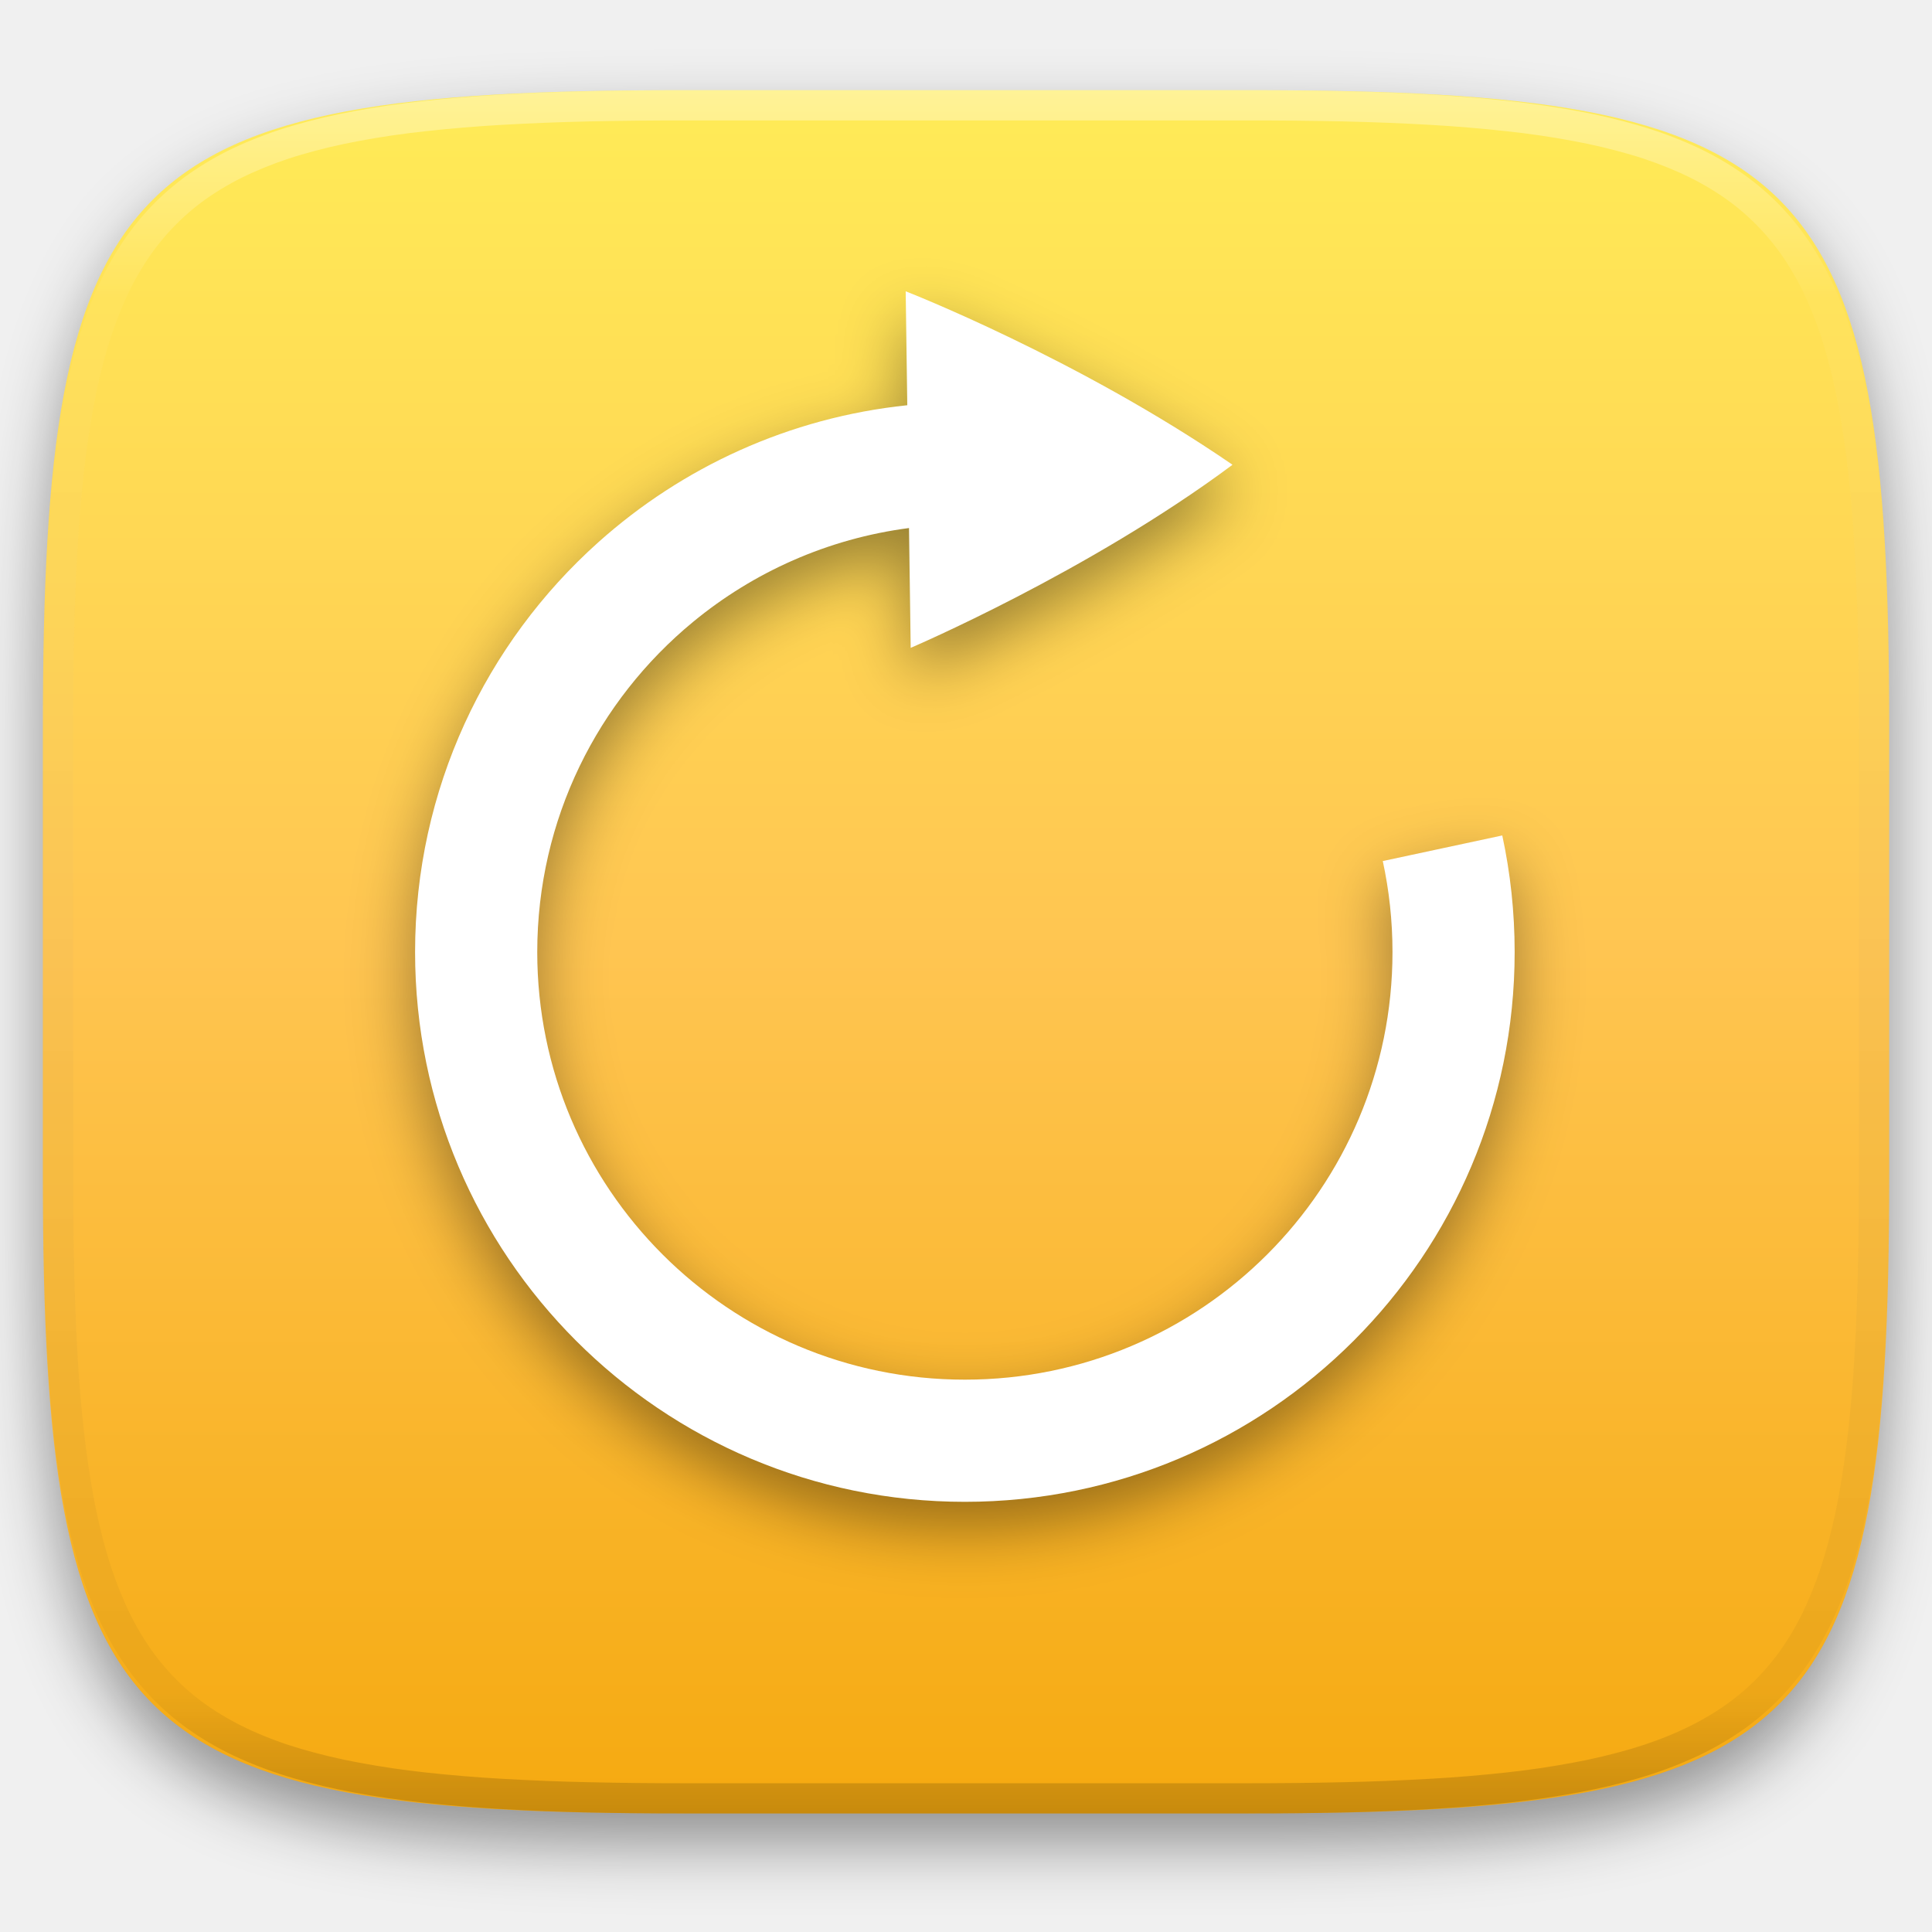
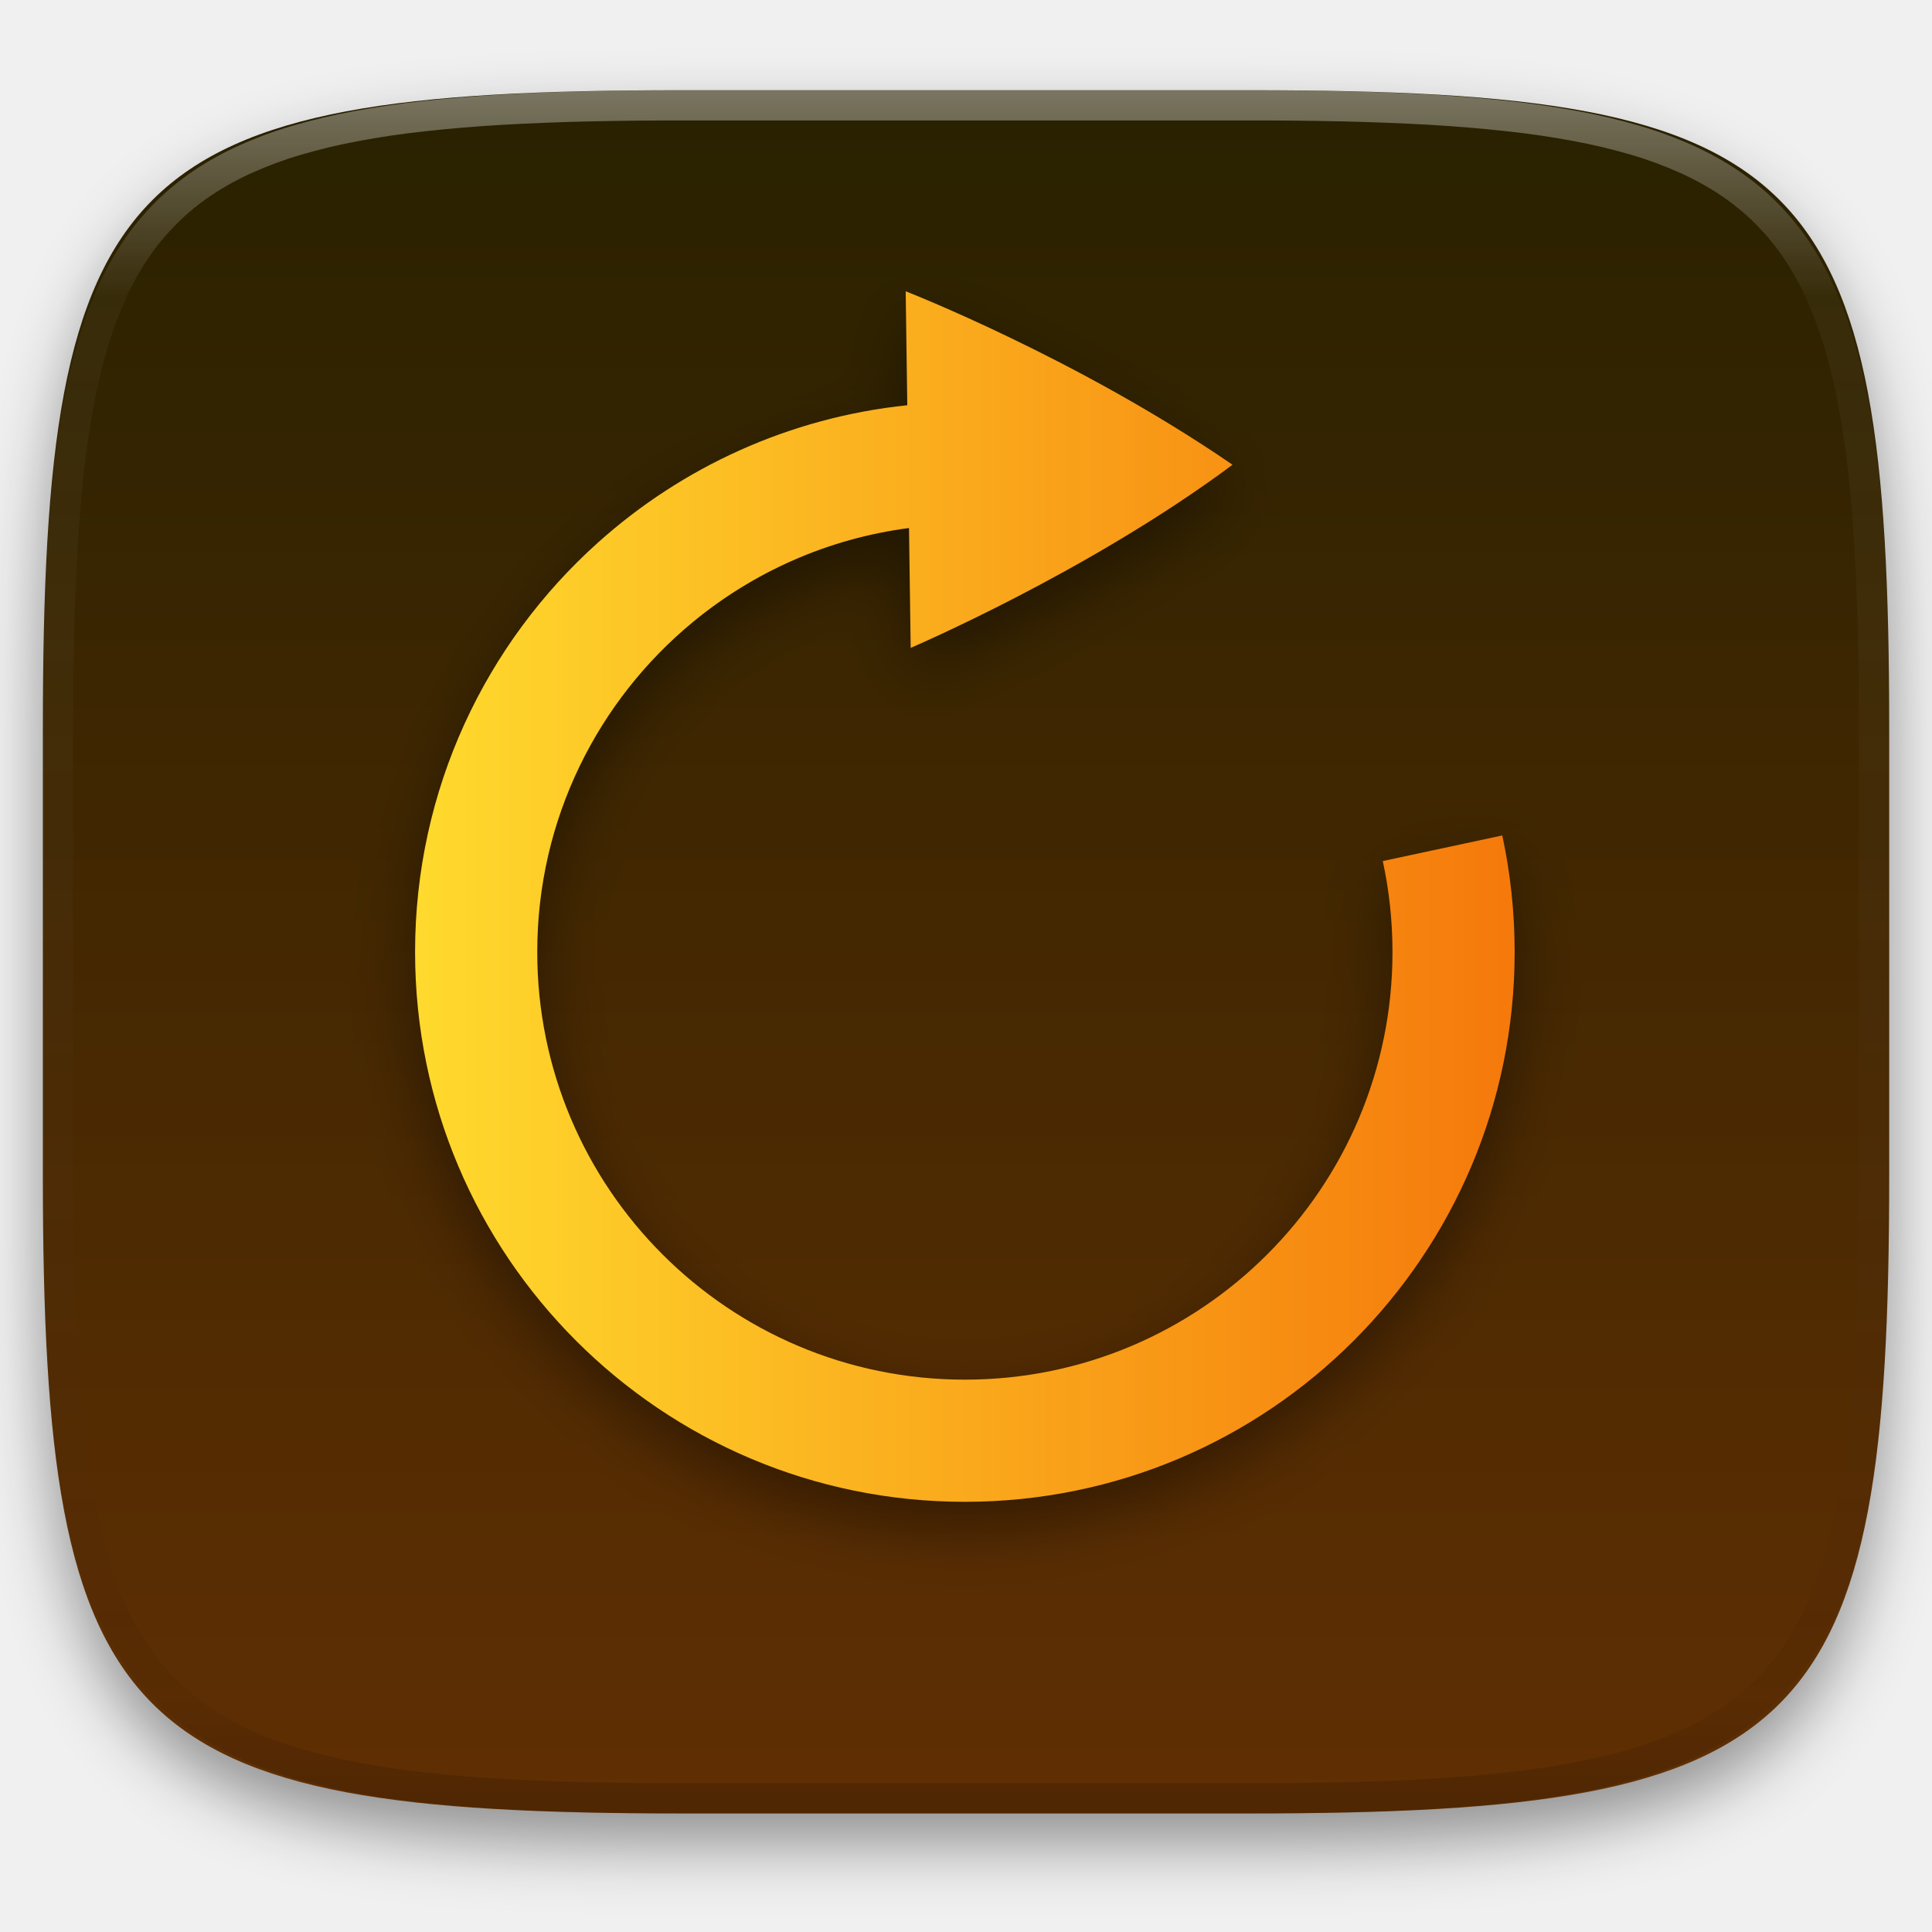
- <svg xmlns="http://www.w3.org/2000/svg" style="isolation:isolate" width="256" height="256" viewBox="0 0 256 256">
+ <svg xmlns="http://www.w3.org/2000/svg" style="isolation:isolate" viewBox="0 0 256 256" width="256" height="256">
  <defs>
-     <filter id="yVsB7LpLJeSw99jWzL51dMQrEtv2rovg" width="400%" height="400%" x="-200%" y="-200%" color-interpolation-filters="sRGB" filterUnits="objectBoundingBox">
+     <filter id="mat2PkHxmJ3hmBTCZCzfC1emHHp6J3O3" x="-200%" y="-200%" width="400%" height="400%" filterUnits="objectBoundingBox" color-interpolation-filters="sRGB">
      <feGaussianBlur in="SourceGraphic" stdDeviation="4.294" />
      <feOffset dx="0" dy="4" result="pf_100_offsetBlur" />
-       <feFlood flood-opacity=".4" />
+       <feFlood flood-color="#000000" flood-opacity="0.4" />
      <feComposite in2="pf_100_offsetBlur" operator="in" result="pf_100_dropShadow" />
      <feBlend in="SourceGraphic" in2="pf_100_dropShadow" mode="normal" />
    </filter>
  </defs>
-   <g filter="url(#yVsB7LpLJeSw99jWzL51dMQrEtv2rovg)">
-     <linearGradient id="_lgradient_393" x1="0" x2="0" y1="0" y2="1" gradientTransform="matrix(244.648,0,0,228.338,5.68,11.952)" gradientUnits="userSpaceOnUse">
-       <stop offset="0%" style="stop-color:#FFEC57" />
-       <stop offset="50%" style="stop-color:#FFC551" />
-       <stop offset="100%" style="stop-color:#F5A90F" />
+   <g filter="url(#mat2PkHxmJ3hmBTCZCzfC1emHHp6J3O3)">
+     <linearGradient id="_lgradient_31" x1="0" y1="0" x2="-1.8369701987210297e-16" y2="1" gradientTransform="matrix(244.648,0,0,228.338,5.68,11.952)" gradientUnits="userSpaceOnUse">
+       <stop offset="0%" stop-opacity="1" style="stop-color:rgb(40,33,0)" />
+       <stop offset="100%" stop-opacity="1" style="stop-color:rgb(97,47,3)" />
    </linearGradient>
-     <path fill="url(#_lgradient_393)" d="M 165.689 11.952 C 239.745 11.952 250.328 22.509 250.328 96.495 L 250.328 155.746 C 250.328 229.733 239.745 240.29 165.689 240.29 L 90.319 240.29 C 16.264 240.29 5.68 229.733 5.68 155.746 L 5.68 96.495 C 5.68 22.509 16.264 11.952 90.319 11.952 L 165.689 11.952 Z" />
+     <path d=" M 165.689 11.952 C 239.745 11.952 250.328 22.509 250.328 96.495 L 250.328 155.746 C 250.328 229.733 239.745 240.29 165.689 240.29 L 90.319 240.29 C 16.264 240.29 5.68 229.733 5.68 155.746 L 5.68 96.495 C 5.68 22.509 16.264 11.952 90.319 11.952 L 165.689 11.952 Z " id="shape" fill="url(#_lgradient_31)" />
  </g>
-   <g opacity=".4">
-     <linearGradient id="_lgradient_394" x1=".517" x2=".517" y1="0" y2="1" gradientTransform="matrix(244.65,0,0,228.34,5.68,11.95)" gradientUnits="userSpaceOnUse">
-       <stop offset="0%" style="stop-color:#FFF" />
-       <stop offset="12.5%" stop-opacity=".098" style="stop-color:#FFF" />
-       <stop offset="92.5%" stop-opacity=".098" style="stop-color:#000" />
-       <stop offset="100%" stop-opacity=".498" style="stop-color:#000" />
+   <g opacity="0.4">
+     <linearGradient id="_lgradient_32" x1="0.517" y1="0" x2="0.517" y2="1" gradientTransform="matrix(244.65,0,0,228.34,5.68,11.95)" gradientUnits="userSpaceOnUse">
+       <stop offset="0%" stop-opacity="1" style="stop-color:rgb(255,255,255)" />
+       <stop offset="12.5%" stop-opacity="0.098" style="stop-color:rgb(255,255,255)" />
+       <stop offset="92.5%" stop-opacity="0.098" style="stop-color:rgb(0,0,0)" />
+       <stop offset="100%" stop-opacity="0.498" style="stop-color:rgb(0,0,0)" />
    </linearGradient>
-     <path fill="url(#_lgradient_394)" fill-rule="evenodd" d="M 165.068 11.951 C 169.396 11.941 173.724 11.991 178.052 12.089 C 181.927 12.167 185.803 12.315 189.678 12.541 C 193.131 12.737 196.583 13.022 200.026 13.395 C 203.085 13.73 206.144 14.181 209.174 14.741 C 211.889 15.243 214.574 15.881 217.22 16.657 C 219.62 17.355 221.971 18.219 224.243 19.241 C 226.358 20.184 228.384 21.304 230.302 22.591 C 232.142 23.829 233.863 25.244 235.437 26.806 C 237.001 28.378 238.417 30.088 239.656 31.925 C 240.945 33.841 242.066 35.865 243.02 37.967 C 244.043 40.247 244.909 42.585 245.617 44.972 C 246.394 47.615 247.034 50.297 247.535 53.009 C 248.096 56.035 248.548 59.081 248.883 62.136 C 249.257 65.575 249.542 69.014 249.739 72.462 C 249.965 76.323 250.112 80.194 250.201 84.055 C 250.289 88.378 250.339 92.701 250.329 97.014 L 250.329 155.226 C 250.339 159.549 250.289 163.862 250.201 168.185 C 250.112 172.056 249.965 175.917 249.739 179.778 C 249.542 183.226 249.257 186.675 248.883 190.104 C 248.548 193.159 248.096 196.215 247.535 199.241 C 247.034 201.943 246.394 204.625 245.617 207.268 C 244.909 209.655 244.043 212.003 243.02 214.273 C 242.066 216.385 240.945 218.399 239.656 220.315 C 238.417 222.152 237.001 223.872 235.437 225.434 C 233.863 226.996 232.142 228.411 230.302 229.649 C 228.384 230.936 226.358 232.056 224.243 232.999 C 221.971 234.021 219.62 234.885 217.22 235.593 C 214.574 236.369 211.889 237.007 209.174 237.499 C 206.144 238.068 203.085 238.51 200.026 238.845 C 196.583 239.218 193.131 239.503 189.678 239.699 C 185.803 239.925 181.927 240.073 178.052 240.161 C 173.724 240.249 169.396 240.299 165.068 240.289 L 90.942 240.289 C 86.614 240.299 82.286 240.249 77.958 240.161 C 74.083 240.073 70.207 239.925 66.332 239.699 C 62.879 239.503 59.427 239.218 55.984 238.845 C 52.925 238.51 49.866 238.068 46.836 237.499 C 44.121 237.007 41.436 236.369 38.79 235.593 C 36.39 234.885 34.039 234.021 31.767 232.999 C 29.652 232.056 27.626 230.936 25.708 229.649 C 23.868 228.411 22.147 226.996 20.573 225.434 C 19.009 223.872 17.593 222.152 16.354 220.315 C 15.065 218.399 13.944 216.385 12.99 214.273 C 11.967 212.003 11.101 209.655 10.393 207.268 C 9.616 204.625 8.976 201.943 8.475 199.241 C 7.914 196.215 7.462 193.159 7.127 190.104 C 6.753 186.675 6.468 183.226 6.271 179.778 C 6.045 175.917 5.898 172.056 5.809 168.185 C 5.721 163.862 5.671 159.549 5.681 155.226 L 5.681 97.014 C 5.671 92.701 5.721 88.378 5.809 84.055 C 5.898 80.194 6.045 76.323 6.271 72.462 C 6.468 69.014 6.753 65.575 7.127 62.136 C 7.462 59.081 7.914 56.035 8.475 53.009 C 8.976 50.297 9.616 47.615 10.393 44.972 C 11.101 42.585 11.967 40.247 12.99 37.967 C 13.944 35.865 15.065 33.841 16.354 31.925 C 17.593 30.088 19.009 28.378 20.573 26.806 C 22.147 25.244 23.868 23.829 25.708 22.591 C 27.626 21.304 29.652 20.184 31.767 19.241 C 34.039 18.219 36.39 17.355 38.79 16.657 C 41.436 15.881 44.121 15.243 46.836 14.741 C 49.866 14.181 52.925 13.73 55.984 13.395 C 59.427 13.022 62.879 12.737 66.332 12.541 C 70.207 12.315 74.083 12.167 77.958 12.089 C 82.286 11.991 86.614 11.941 90.942 11.951 L 165.068 11.951 Z M 165.078 15.96 C 169.376 15.95 173.675 15.999 177.973 16.087 C 181.8 16.176 185.626 16.323 189.452 16.539 C 192.836 16.736 196.219 17.011 199.583 17.384 C 202.554 17.699 205.515 18.131 208.446 18.681 C 211.023 19.153 213.58 19.762 216.099 20.499 C 218.322 21.147 220.495 21.953 222.6 22.896 C 224.509 23.751 226.338 24.763 228.069 25.922 C 229.692 27.013 231.207 28.26 232.594 29.646 C 233.981 31.031 235.23 32.544 236.332 34.165 C 237.492 35.894 238.506 37.712 239.361 39.608 C 240.306 41.72 241.112 43.892 241.761 46.102 C 242.509 48.617 243.109 51.162 243.591 53.736 C 244.132 56.664 244.565 59.611 244.889 62.578 C 245.263 65.938 245.539 69.308 245.735 72.688 C 245.952 76.51 246.109 80.322 246.188 84.144 C 246.276 88.437 246.325 92.721 246.325 97.014 C 246.325 97.014 246.325 97.014 246.325 97.014 L 246.325 155.226 C 246.325 155.226 246.325 155.226 246.325 155.226 C 246.325 159.519 246.276 163.803 246.188 168.096 C 246.109 171.918 245.952 175.74 245.735 179.552 C 245.539 182.932 245.263 186.302 244.889 189.672 C 244.565 192.629 244.132 195.576 243.591 198.504 C 243.109 201.078 242.509 203.623 241.761 206.138 C 241.112 208.358 240.306 210.52 239.361 212.632 C 238.506 214.528 237.492 216.356 236.332 218.075 C 235.23 219.706 233.981 221.219 232.594 222.604 C 231.207 223.98 229.692 225.227 228.069 226.318 C 226.338 227.477 224.509 228.489 222.6 229.344 C 220.495 230.297 218.322 231.093 216.099 231.741 C 213.58 232.478 211.023 233.087 208.446 233.559 C 205.515 234.109 202.554 234.541 199.583 234.865 C 196.219 235.229 192.836 235.514 189.452 235.701 C 185.626 235.917 181.8 236.074 177.973 236.153 C 173.675 236.251 169.376 236.29 165.078 236.29 C 165.078 236.29 165.078 236.29 165.068 236.29 L 90.942 236.29 C 90.932 236.29 90.932 236.29 90.932 236.29 C 86.634 236.29 82.335 236.251 78.037 236.153 C 74.21 236.074 70.384 235.917 66.558 235.701 C 63.174 235.514 59.791 235.229 56.427 234.865 C 53.456 234.541 50.495 234.109 47.564 233.559 C 44.987 233.087 42.43 232.478 39.911 231.741 C 37.688 231.093 35.515 230.297 33.41 229.344 C 31.501 228.489 29.672 227.477 27.941 226.318 C 26.318 225.227 24.803 223.98 23.416 222.604 C 22.029 221.219 20.78 219.706 19.678 218.075 C 18.518 216.356 17.504 214.528 16.649 212.632 C 15.704 210.52 14.898 208.358 14.249 206.138 C 13.501 203.623 12.901 201.078 12.419 198.504 C 11.878 195.576 11.445 192.629 11.121 189.672 C 10.747 186.302 10.472 182.932 10.275 179.552 C 10.058 175.74 9.901 171.918 9.822 168.096 C 9.734 163.803 9.685 159.519 9.685 155.226 C 9.685 155.226 9.685 155.226 9.685 155.226 L 9.685 97.014 C 9.685 97.014 9.685 97.014 9.685 97.014 C 9.685 92.721 9.734 88.437 9.822 84.144 C 9.901 80.322 10.058 76.51 10.275 72.688 C 10.472 69.308 10.747 65.938 11.121 62.578 C 11.445 59.611 11.878 56.664 12.419 53.736 C 12.901 51.162 13.501 48.617 14.249 46.102 C 14.898 43.892 15.704 41.72 16.649 39.608 C 17.504 37.712 18.518 35.894 19.678 34.165 C 20.78 32.544 22.029 31.031 23.416 29.646 C 24.803 28.26 26.318 27.013 27.941 25.922 C 29.672 24.763 31.501 23.751 33.41 22.896 C 35.515 21.953 37.688 21.147 39.911 20.499 C 42.43 19.762 44.987 19.153 47.564 18.681 C 50.495 18.131 53.456 17.699 56.427 17.384 C 59.791 17.011 63.174 16.736 66.558 16.539 C 70.384 16.323 74.21 16.176 78.037 16.087 C 82.335 15.999 86.634 15.95 90.932 15.96 C 90.932 15.96 90.932 15.96 90.942 15.96 L 165.068 15.96 C 165.078 15.96 165.078 15.96 165.078 15.96 Z" />
+     <path d=" M 165.068 11.951 C 169.396 11.941 173.724 11.991 178.052 12.089 C 181.927 12.167 185.803 12.315 189.678 12.541 C 193.131 12.737 196.583 13.022 200.026 13.395 C 203.085 13.73 206.144 14.181 209.174 14.741 C 211.889 15.243 214.574 15.881 217.22 16.657 C 219.62 17.355 221.971 18.219 224.243 19.241 C 226.358 20.184 228.384 21.304 230.302 22.591 C 232.142 23.829 233.863 25.244 235.437 26.806 C 237.001 28.378 238.417 30.088 239.656 31.925 C 240.945 33.841 242.066 35.865 243.02 37.967 C 244.043 40.247 244.909 42.585 245.617 44.972 C 246.394 47.615 247.034 50.297 247.535 53.009 C 248.096 56.035 248.548 59.081 248.883 62.136 C 249.257 65.575 249.542 69.014 249.739 72.462 C 249.965 76.323 250.112 80.194 250.201 84.055 C 250.289 88.378 250.339 92.701 250.329 97.014 L 250.329 155.226 C 250.339 159.549 250.289 163.862 250.201 168.185 C 250.112 172.056 249.965 175.917 249.739 179.778 C 249.542 183.226 249.257 186.675 248.883 190.104 C 248.548 193.159 248.096 196.215 247.535 199.241 C 247.034 201.943 246.394 204.625 245.617 207.268 C 244.909 209.655 244.043 212.003 243.02 214.273 C 242.066 216.385 240.945 218.399 239.656 220.315 C 238.417 222.152 237.001 223.872 235.437 225.434 C 233.863 226.996 232.142 228.411 230.302 229.649 C 228.384 230.936 226.358 232.056 224.243 232.999 C 221.971 234.021 219.62 234.885 217.22 235.593 C 214.574 236.369 211.889 237.007 209.174 237.499 C 206.144 238.068 203.085 238.51 200.026 238.845 C 196.583 239.218 193.131 239.503 189.678 239.699 C 185.803 239.925 181.927 240.073 178.052 240.161 C 173.724 240.249 169.396 240.299 165.068 240.289 L 90.942 240.289 C 86.614 240.299 82.286 240.249 77.958 240.161 C 74.083 240.073 70.207 239.925 66.332 239.699 C 62.879 239.503 59.427 239.218 55.984 238.845 C 52.925 238.51 49.866 238.068 46.836 237.499 C 44.121 237.007 41.436 236.369 38.79 235.593 C 36.39 234.885 34.039 234.021 31.767 232.999 C 29.652 232.056 27.626 230.936 25.708 229.649 C 23.868 228.411 22.147 226.996 20.573 225.434 C 19.009 223.872 17.593 222.152 16.354 220.315 C 15.065 218.399 13.944 216.385 12.99 214.273 C 11.967 212.003 11.101 209.655 10.393 207.268 C 9.616 204.625 8.976 201.943 8.475 199.241 C 7.914 196.215 7.462 193.159 7.127 190.104 C 6.753 186.675 6.468 183.226 6.271 179.778 C 6.045 175.917 5.898 172.056 5.809 168.185 C 5.721 163.862 5.671 159.549 5.681 155.226 L 5.681 97.014 C 5.671 92.701 5.721 88.378 5.809 84.055 C 5.898 80.194 6.045 76.323 6.271 72.462 C 6.468 69.014 6.753 65.575 7.127 62.136 C 7.462 59.081 7.914 56.035 8.475 53.009 C 8.976 50.297 9.616 47.615 10.393 44.972 C 11.101 42.585 11.967 40.247 12.99 37.967 C 13.944 35.865 15.065 33.841 16.354 31.925 C 17.593 30.088 19.009 28.378 20.573 26.806 C 22.147 25.244 23.868 23.829 25.708 22.591 C 27.626 21.304 29.652 20.184 31.767 19.241 C 34.039 18.219 36.39 17.355 38.79 16.657 C 41.436 15.881 44.121 15.243 46.836 14.741 C 49.866 14.181 52.925 13.73 55.984 13.395 C 59.427 13.022 62.879 12.737 66.332 12.541 C 70.207 12.315 74.083 12.167 77.958 12.089 C 82.286 11.991 86.614 11.941 90.942 11.951 L 165.068 11.951 Z  M 165.078 15.96 C 169.376 15.95 173.675 15.999 177.973 16.087 C 181.8 16.176 185.626 16.323 189.452 16.539 C 192.836 16.736 196.219 17.011 199.583 17.384 C 202.554 17.699 205.515 18.131 208.446 18.681 C 211.023 19.153 213.58 19.762 216.099 20.499 C 218.322 21.147 220.495 21.953 222.6 22.896 C 224.509 23.751 226.338 24.763 228.069 25.922 C 229.692 27.013 231.207 28.26 232.594 29.646 C 233.981 31.031 235.23 32.544 236.332 34.165 C 237.492 35.894 238.506 37.712 239.361 39.608 C 240.306 41.72 241.112 43.892 241.761 46.102 C 242.509 48.617 243.109 51.162 243.591 53.736 C 244.132 56.664 244.565 59.611 244.889 62.578 C 245.263 65.938 245.539 69.308 245.735 72.688 C 245.952 76.51 246.109 80.322 246.188 84.144 C 246.276 88.437 246.325 92.721 246.325 97.014 C 246.325 97.014 246.325 97.014 246.325 97.014 L 246.325 155.226 C 246.325 155.226 246.325 155.226 246.325 155.226 C 246.325 159.519 246.276 163.803 246.188 168.096 C 246.109 171.918 245.952 175.74 245.735 179.552 C 245.539 182.932 245.263 186.302 244.889 189.672 C 244.565 192.629 244.132 195.576 243.591 198.504 C 243.109 201.078 242.509 203.623 241.761 206.138 C 241.112 208.358 240.306 210.52 239.361 212.632 C 238.506 214.528 237.492 216.356 236.332 218.075 C 235.23 219.706 233.981 221.219 232.594 222.604 C 231.207 223.98 229.692 225.227 228.069 226.318 C 226.338 227.477 224.509 228.489 222.6 229.344 C 220.495 230.297 218.322 231.093 216.099 231.741 C 213.58 232.478 211.023 233.087 208.446 233.559 C 205.515 234.109 202.554 234.541 199.583 234.865 C 196.219 235.229 192.836 235.514 189.452 235.701 C 185.626 235.917 181.8 236.074 177.973 236.153 C 173.675 236.251 169.376 236.29 165.078 236.29 C 165.078 236.29 165.078 236.29 165.068 236.29 L 90.942 236.29 C 90.932 236.29 90.932 236.29 90.932 236.29 C 86.634 236.29 82.335 236.251 78.037 236.153 C 74.21 236.074 70.384 235.917 66.558 235.701 C 63.174 235.514 59.791 235.229 56.427 234.865 C 53.456 234.541 50.495 234.109 47.564 233.559 C 44.987 233.087 42.43 232.478 39.911 231.741 C 37.688 231.093 35.515 230.297 33.41 229.344 C 31.501 228.489 29.672 227.477 27.941 226.318 C 26.318 225.227 24.803 223.98 23.416 222.604 C 22.029 221.219 20.78 219.706 19.678 218.075 C 18.518 216.356 17.504 214.528 16.649 212.632 C 15.704 210.52 14.898 208.358 14.249 206.138 C 13.501 203.623 12.901 201.078 12.419 198.504 C 11.878 195.576 11.445 192.629 11.121 189.672 C 10.747 186.302 10.472 182.932 10.275 179.552 C 10.058 175.74 9.901 171.918 9.822 168.096 C 9.734 163.803 9.685 159.519 9.685 155.226 C 9.685 155.226 9.685 155.226 9.685 155.226 L 9.685 97.014 C 9.685 97.014 9.685 97.014 9.685 97.014 C 9.685 92.721 9.734 88.437 9.822 84.144 C 9.901 80.322 10.058 76.51 10.275 72.688 C 10.472 69.308 10.747 65.938 11.121 62.578 C 11.445 59.611 11.878 56.664 12.419 53.736 C 12.901 51.162 13.501 48.617 14.249 46.102 C 14.898 43.892 15.704 41.72 16.649 39.608 C 17.504 37.712 18.518 35.894 19.678 34.165 C 20.78 32.544 22.029 31.031 23.416 29.646 C 24.803 28.26 26.318 27.013 27.941 25.922 C 29.672 24.763 31.501 23.751 33.41 22.896 C 35.515 21.953 37.688 21.147 39.911 20.499 C 42.43 19.762 44.987 19.153 47.564 18.681 C 50.495 18.131 53.456 17.699 56.427 17.384 C 59.791 17.011 63.174 16.736 66.558 16.539 C 70.384 16.323 74.21 16.176 78.037 16.087 C 82.335 15.999 86.634 15.95 90.932 15.96 C 90.932 15.96 90.932 15.96 90.942 15.96 L 165.068 15.96 C 165.078 15.96 165.078 15.96 165.078 15.96 Z " fill-rule="evenodd" id="highlight" fill="url(#_lgradient_32)" />
  </g>
  <defs>
-     <filter id="KwRlbqXKXFqIeKpstwSqemrlyDfbLewm" width="400%" height="400%" x="-200%" y="-200%" color-interpolation-filters="sRGB" filterUnits="objectBoundingBox">
+     <filter id="qmnbyAE5pHTEKP5KpyjdAv2S5y3oXlIP" x="-200%" y="-200%" width="400%" height="400%" filterUnits="objectBoundingBox" color-interpolation-filters="sRGB">
      <feGaussianBlur stdDeviation="4.294" />
    </filter>
  </defs>
-   <g opacity=".4" filter="url(#KwRlbqXKXFqIeKpstwSqemrlyDfbLewm)">
-     <path fill-rule="evenodd" d="M 120.22 57.098 C 104.564 58.727 90.381 65.315 79.271 75.264 L 79.271 75.264 C 64.374 88.603 55 107.983 55 129.553 C 55 169.787 87.616 202.403 127.85 202.403 C 168.084 202.403 200.7 169.787 200.7 129.553 C 200.7 124.252 200.134 119.084 199.059 114.104 L 183.226 117.497 C 184.068 121.382 184.511 125.416 184.511 129.553 C 184.511 160.846 159.143 186.214 127.85 186.214 C 96.557 186.214 71.189 160.846 71.189 129.553 C 71.189 111.938 79.227 96.201 91.835 85.809 C 99.829 79.219 109.662 74.778 120.448 73.371 L 120.671 89.247 C 120.671 89.247 144.173 79.23 163.292 65.005 C 163.292 65.001 163.289 64.998 163.286 64.993 C 163.284 64.988 163.281 64.982 163.278 64.977 C 163.274 64.972 163.271 64.967 163.268 64.962 C 163.265 64.956 163.262 64.952 163.262 64.947 C 142.687 50.835 120.008 42 120.008 42 L 120.22 57.098 Z" />
+   <g opacity="0.4" filter="url(#qmnbyAE5pHTEKP5KpyjdAv2S5y3oXlIP)">
+     <path d=" M 120.22 57.098 C 104.564 58.727 90.381 65.315 79.271 75.264 L 79.271 75.264 C 64.374 88.603 55 107.983 55 129.553 C 55 169.787 87.616 202.403 127.85 202.403 C 168.084 202.403 200.7 169.787 200.7 129.553 C 200.7 124.252 200.134 119.084 199.059 114.104 L 183.226 117.497 C 184.068 121.382 184.511 125.416 184.511 129.553 C 184.511 160.846 159.143 186.214 127.85 186.214 C 96.557 186.214 71.189 160.846 71.189 129.553 C 71.189 111.938 79.227 96.201 91.835 85.809 C 99.829 79.219 109.662 74.778 120.448 73.371 L 120.671 89.247 C 120.671 89.247 144.173 79.23 163.292 65.005 C 163.292 65.001 163.289 64.998 163.286 64.993 C 163.284 64.988 163.281 64.982 163.278 64.977 C 163.274 64.972 163.271 64.967 163.268 64.962 C 163.265 64.956 163.262 64.952 163.262 64.947 C 142.687 50.835 120.008 42 120.008 42 L 120.22 57.098 Z " fill-rule="evenodd" id="reboot" fill="rgb(0,0,0)" />
  </g>
-   <path fill="#FFFFFF" fill-rule="evenodd" d="M 120.22 53.695 C 104.564 55.324 90.381 61.912 79.271 71.861 L 79.271 71.861 C 64.374 85.2 55 104.58 55 126.15 C 55 166.384 87.616 199 127.85 199 C 168.084 199 200.7 166.384 200.7 126.15 C 200.7 120.849 200.134 115.681 199.059 110.702 L 183.226 114.094 C 184.068 117.979 184.511 122.013 184.511 126.15 C 184.511 157.443 159.143 182.811 127.85 182.811 C 96.557 182.811 71.189 157.443 71.189 126.15 C 71.189 108.535 79.227 92.798 91.835 82.406 C 99.829 75.816 109.662 71.375 120.448 69.968 L 120.671 85.844 C 120.671 85.844 144.173 75.827 163.292 61.603 C 163.292 61.598 163.289 61.595 163.286 61.59 C 163.284 61.585 163.281 61.58 163.278 61.574 C 163.274 61.57 163.271 61.564 163.268 61.559 C 163.265 61.554 163.262 61.549 163.262 61.545 C 142.687 47.432 120.008 38.597 120.008 38.597 L 120.22 53.695 Z" />
+   <linearGradient id="_lgradient_33" x1="0" y1="0.5" x2="1" y2="0.5" gradientTransform="matrix(145.7,0,0,160.403,55,38.597)" gradientUnits="userSpaceOnUse">
+     <stop offset="0%" stop-opacity="1" style="stop-color:rgb(255,218,45)" />
+     <stop offset="100%" stop-opacity="1" style="stop-color:rgb(245,121,11)" />
+   </linearGradient>
+   <path d=" M 120.22 53.695 C 104.564 55.324 90.381 61.912 79.271 71.861 L 79.271 71.861 C 64.374 85.2 55 104.58 55 126.15 C 55 166.384 87.616 199 127.85 199 C 168.084 199 200.7 166.384 200.7 126.15 C 200.7 120.849 200.134 115.681 199.059 110.702 L 183.226 114.094 C 184.068 117.979 184.511 122.013 184.511 126.15 C 184.511 157.443 159.143 182.811 127.85 182.811 C 96.557 182.811 71.189 157.443 71.189 126.15 C 71.189 108.535 79.227 92.798 91.835 82.406 C 99.829 75.816 109.662 71.375 120.448 69.968 L 120.671 85.844 C 120.671 85.844 144.173 75.827 163.292 61.603 C 163.292 61.598 163.289 61.595 163.286 61.59 C 163.284 61.585 163.281 61.58 163.278 61.574 C 163.274 61.57 163.271 61.564 163.268 61.559 C 163.265 61.554 163.262 61.549 163.262 61.545 C 142.687 47.432 120.008 38.597 120.008 38.597 L 120.22 53.695 Z " fill-rule="evenodd" id="reboot" fill="url(#_lgradient_33)" />
</svg>
